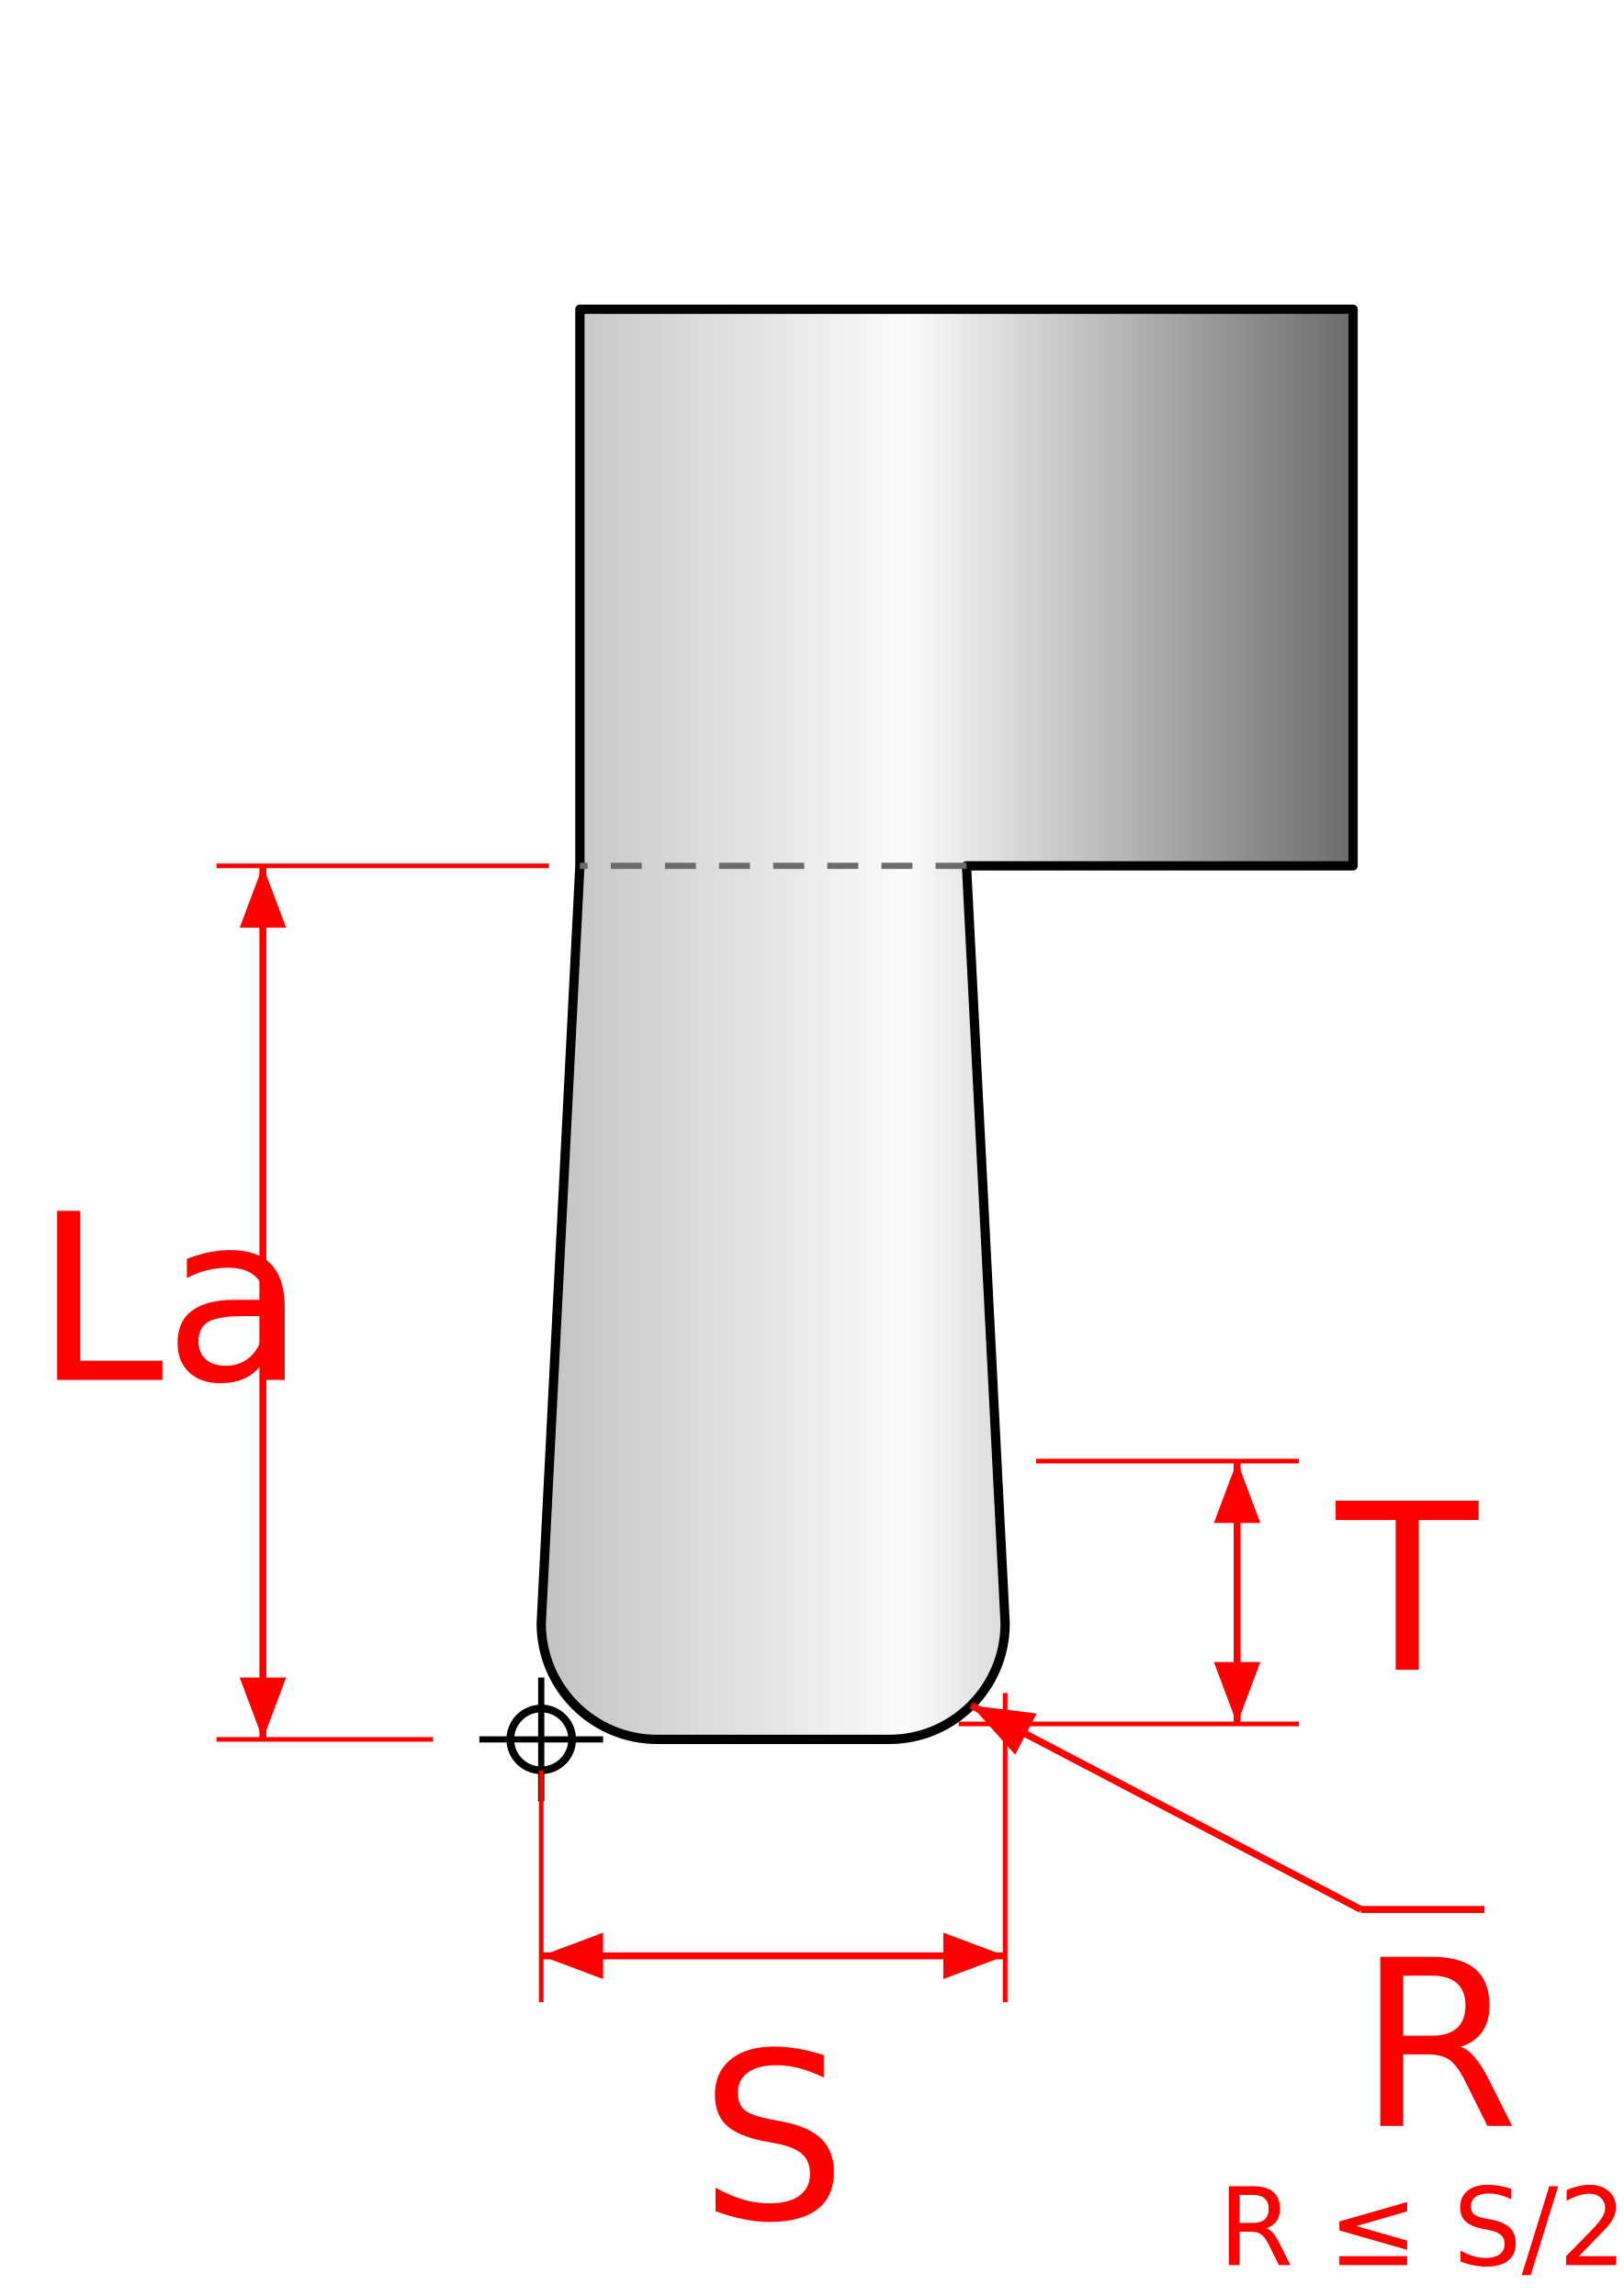
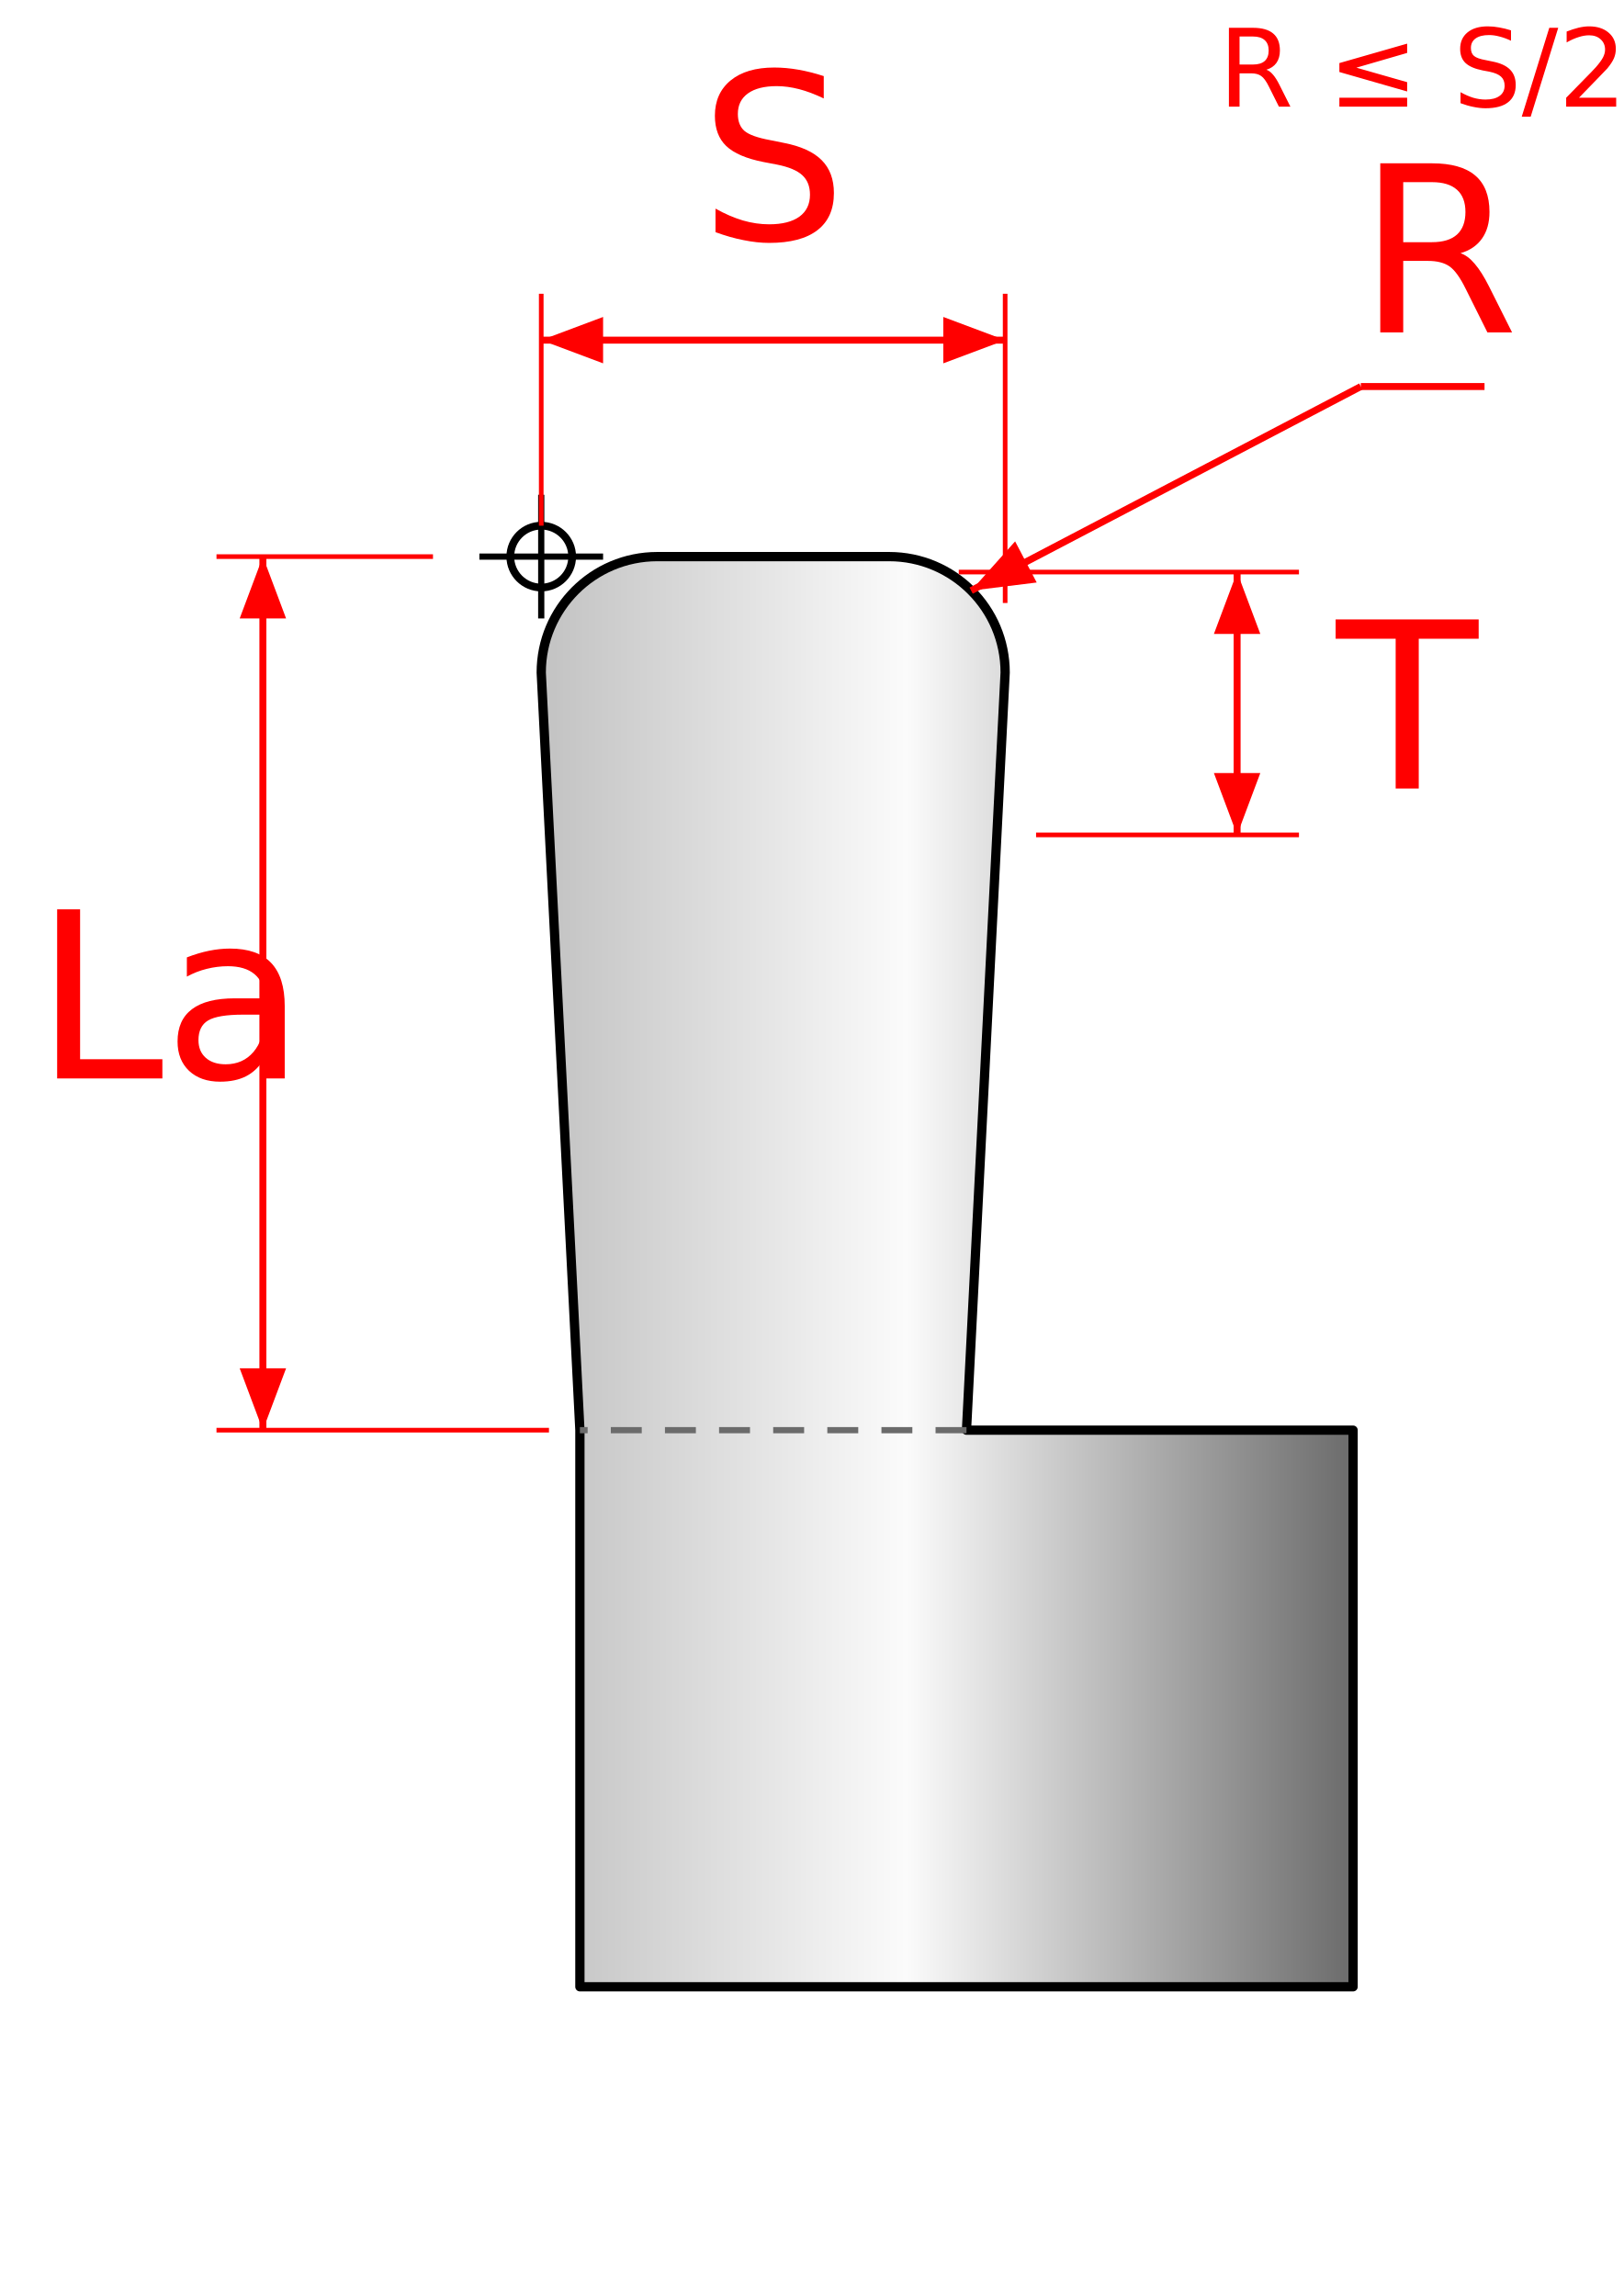
<svg xmlns="http://www.w3.org/2000/svg" id="svg8" version="1.1" viewBox="0 0 210 297" height="297mm" width="210mm">
  <defs id="defs2">
    <linearGradient id="steel" x1="0" y1="0" x2="1" y2="0">
      <stop id="steel-0" offset="0" style="stop-color:#c2c2c2;stop-opacity:1" />
      <stop id="steel-1" offset="0.45" style="stop-color:#fbfbfb;stop-opacity:1" />
      <stop id="steel-2" offset="1" style="stop-color:#6b6b6b;stop-opacity:1" />
    </linearGradient>
  </defs>
-   <g id="artwork">
-     <path id="blade" d="M 75,40 L 175,40 L 175,112 L 125,112 L 130,210 A 15 15 0 0 1 115,225 L 85,225 A 15 15 0 0 1 70,210 L 75,112 Z" style="fill:url(#steel);stroke:#000000;stroke-width:1.2;stroke-linejoin:round" />
-     <path id="holder-line" d="M 125,112 L 75,112" style="fill:none;stroke:#6b6b6b;stroke-width:0.8;stroke-dasharray:4,3" />
-     <g id="reference-point">
-       <circle id="reference-circle" cx="70" cy="225" r="4" style="fill:none;stroke:#000000;stroke-width:1" />
-       <path id="reference-cross" d="M 62,225 L 78,225 M 70,217 L 70,233" style="fill:none;stroke:#000000;stroke-width:0.8" />
+   <g id="machine-view" transform="matrix(1,0,0,-1,0,297)">
+     <g id="artwork">
+       <path id="blade" d="M 75,40 L 175,40 L 175,112 L 125,112 L 130,210 A 15 15 0 0 1 115,225 L 85,225 A 15 15 0 0 1 70,210 L 75,112 Z" style="fill:url(#steel);stroke:#000000;stroke-width:1.2;stroke-linejoin:round" />
+       <path id="holder-line" d="M 125,112 L 75,112" style="fill:none;stroke:#6b6b6b;stroke-width:0.8;stroke-dasharray:4,3" />
+       <g id="reference-point">
+         <circle id="reference-circle" cx="70" cy="225" r="4" style="fill:none;stroke:#000000;stroke-width:1" />
+         <path id="reference-cross" d="M 62,225 L 78,225 M 70,217 L 70,233" style="fill:none;stroke:#000000;stroke-width:0.8" />
+       </g>
+     </g>
+     <g id="dim-width">
+       <path id="dim-width-ext1" d="M 70,229 L 70,259" style="fill:none;stroke:#ff0000;stroke-width:0.6" />
+       <path id="dim-width-ext2" d="M 130,219 L 130,259" style="fill:none;stroke:#ff0000;stroke-width:0.6" />
+       <path id="dim-width-line" d="M 70,253 L 130,253" style="fill:none;stroke:#ff0000;stroke-width:0.9" />
+       <path id="dim-width-line-b" d="M 130.00,253.00 L 122.00,256.00 L 122.00,250.00 Z" style="fill:#ff0000;stroke:none" />
+       <path id="dim-width-line-a" d="M 70.00,253.00 L 78.00,250.00 L 78.00,256.00 Z" style="fill:#ff0000;stroke:none" />
+       <text id="width" x="100.0" y="287" style="font-size:30px;line-height:1.25;font-family:'DejaVu Sans';fill:#ff0000;stroke:none;text-anchor:middle" transform="matrix(1,0,0,-1,0,553.00)">S</text>
+     </g>
+     <g id="dim-grooving_depth">
+       <path id="dim-grooving_depth-ext1" d="M 71,112 L 28,112" style="fill:none;stroke:#ff0000;stroke-width:0.6" />
+       <path id="dim-grooving_depth-ext2" d="M 56,225 L 28,225" style="fill:none;stroke:#ff0000;stroke-width:0.6" />
+       <path id="dim-grooving_depth-line" d="M 34,112 L 34,225" style="fill:none;stroke:#ff0000;stroke-width:0.9" />
+       <path id="dim-grooving_depth-line-b" d="M 34.00,225.00 L 31.00,217.00 L 37.00,217.00 Z" style="fill:#ff0000;stroke:none" />
+       <path id="dim-grooving_depth-line-a" d="M 34.00,112.00 L 37.00,120.00 L 31.00,120.00 Z" style="fill:#ff0000;stroke:none" />
+       <text id="grooving_depth" x="22" y="178.5" style="font-size:30px;line-height:1.25;font-family:'DejaVu Sans';fill:#ff0000;stroke:none;text-anchor:middle" transform="matrix(1,0,0,-1,0,336.00)">La</text>
+     </g>
+     <g id="dim-turning_depth">
+       <path id="dim-turning_depth-ext1" d="M 124,223 L 168,223" style="fill:none;stroke:#ff0000;stroke-width:0.6" />
+       <path id="dim-turning_depth-ext2" d="M 134,189 L 168,189" style="fill:none;stroke:#ff0000;stroke-width:0.6" />
+       <path id="dim-turning_depth-line" d="M 160,189 L 160,223" style="fill:none;stroke:#ff0000;stroke-width:0.9" />
+       <path id="dim-turning_depth-line-b" d="M 160.00,223.00 L 157.00,215.00 L 163.00,215.00 Z" style="fill:#ff0000;stroke:none" />
+       <path id="dim-turning_depth-line-a" d="M 160.00,189.00 L 163.00,197.00 L 157.00,197.00 Z" style="fill:#ff0000;stroke:none" />
+       <text id="turning_depth" x="182" y="216" style="font-size:30px;line-height:1.25;font-family:'DejaVu Sans';fill:#ff0000;stroke:none;text-anchor:middle" transform="matrix(1,0,0,-1,0,411.00)">T</text>
+     </g>
+     <g id="dim-corner_radius">
+       <path id="dim-corner_radius-line" d="M 176,247 L 125.6,220.6" style="fill:none;stroke:#ff0000;stroke-width:0.9" />
+       <path id="dim-corner_radius-line-b" d="M 125.60,220.60 L 134.08,221.65 L 131.29,226.97 Z" style="fill:#ff0000;stroke:none" />
+       <path id="dim-corner_radius-shelf" d="M 176,247 L 192,247" style="fill:none;stroke:#ff0000;stroke-width:0.9" />
+       <text id="corner_radius" x="186" y="275" style="font-size:30px;line-height:1.25;font-family:'DejaVu Sans';fill:#ff0000;stroke:none;text-anchor:middle" transform="matrix(1,0,0,-1,0,529.00)">R</text>
+     </g>
+     <g id="corner_radius-note">
+       <text x="184" y="293" style="font-size:14px;line-height:1.25;font-family:'DejaVu Sans';fill:#ff0000;stroke:none;text-anchor:middle" transform="matrix(1,0,0,-1,0,576.20)">R ≤ S/2</text>
    </g>
  </g>
-   <g id="dim-width">
-     <path id="dim-width-ext1" d="M 70,229 L 70,259" style="fill:none;stroke:#ff0000;stroke-width:0.6" />
-     <path id="dim-width-ext2" d="M 130,219 L 130,259" style="fill:none;stroke:#ff0000;stroke-width:0.6" />
-     <path id="dim-width-line" d="M 70,253 L 130,253" style="fill:none;stroke:#ff0000;stroke-width:0.9" />
-     <path id="dim-width-line-b" d="M 130.00,253.00 L 122.00,256.00 L 122.00,250.00 Z" style="fill:#ff0000;stroke:none" />
-     <path id="dim-width-line-a" d="M 70.00,253.00 L 78.00,250.00 L 78.00,256.00 Z" style="fill:#ff0000;stroke:none" />
-     <text id="width" x="100.0" y="287" style="font-size:30px;line-height:1.25;font-family:'DejaVu Sans';fill:#ff0000;stroke:none;text-anchor:middle">S</text>
-   </g>
-   <g id="dim-grooving_depth">
-     <path id="dim-grooving_depth-ext1" d="M 71,112 L 28,112" style="fill:none;stroke:#ff0000;stroke-width:0.6" />
-     <path id="dim-grooving_depth-ext2" d="M 56,225 L 28,225" style="fill:none;stroke:#ff0000;stroke-width:0.6" />
-     <path id="dim-grooving_depth-line" d="M 34,112 L 34,225" style="fill:none;stroke:#ff0000;stroke-width:0.9" />
-     <path id="dim-grooving_depth-line-b" d="M 34.00,225.00 L 31.00,217.00 L 37.00,217.00 Z" style="fill:#ff0000;stroke:none" />
-     <path id="dim-grooving_depth-line-a" d="M 34.00,112.00 L 37.00,120.00 L 31.00,120.00 Z" style="fill:#ff0000;stroke:none" />
-     <text id="grooving_depth" x="22" y="178.5" style="font-size:30px;line-height:1.25;font-family:'DejaVu Sans';fill:#ff0000;stroke:none;text-anchor:middle">La</text>
-   </g>
-   <g id="dim-turning_depth">
-     <path id="dim-turning_depth-ext1" d="M 124,223 L 168,223" style="fill:none;stroke:#ff0000;stroke-width:0.6" />
-     <path id="dim-turning_depth-ext2" d="M 134,189 L 168,189" style="fill:none;stroke:#ff0000;stroke-width:0.6" />
-     <path id="dim-turning_depth-line" d="M 160,189 L 160,223" style="fill:none;stroke:#ff0000;stroke-width:0.9" />
-     <path id="dim-turning_depth-line-b" d="M 160.00,223.00 L 157.00,215.00 L 163.00,215.00 Z" style="fill:#ff0000;stroke:none" />
-     <path id="dim-turning_depth-line-a" d="M 160.00,189.00 L 163.00,197.00 L 157.00,197.00 Z" style="fill:#ff0000;stroke:none" />
-     <text id="turning_depth" x="182" y="216" style="font-size:30px;line-height:1.25;font-family:'DejaVu Sans';fill:#ff0000;stroke:none;text-anchor:middle">T</text>
-   </g>
-   <g id="dim-corner_radius">
-     <path id="dim-corner_radius-line" d="M 176,247 L 125.6,220.6" style="fill:none;stroke:#ff0000;stroke-width:0.9" />
-     <path id="dim-corner_radius-line-b" d="M 125.60,220.60 L 134.08,221.65 L 131.29,226.97 Z" style="fill:#ff0000;stroke:none" />
-     <path id="dim-corner_radius-shelf" d="M 176,247 L 192,247" style="fill:none;stroke:#ff0000;stroke-width:0.9" />
-     <text id="corner_radius" x="186" y="275" style="font-size:30px;line-height:1.25;font-family:'DejaVu Sans';fill:#ff0000;stroke:none;text-anchor:middle">R</text>
-   </g>
-   <g id="corner_radius-note">
-     <text x="184" y="293" style="font-size:14px;line-height:1.25;font-family:'DejaVu Sans';fill:#ff0000;stroke:none;text-anchor:middle">R ≤ S/2</text>
-   </g>
</svg>
